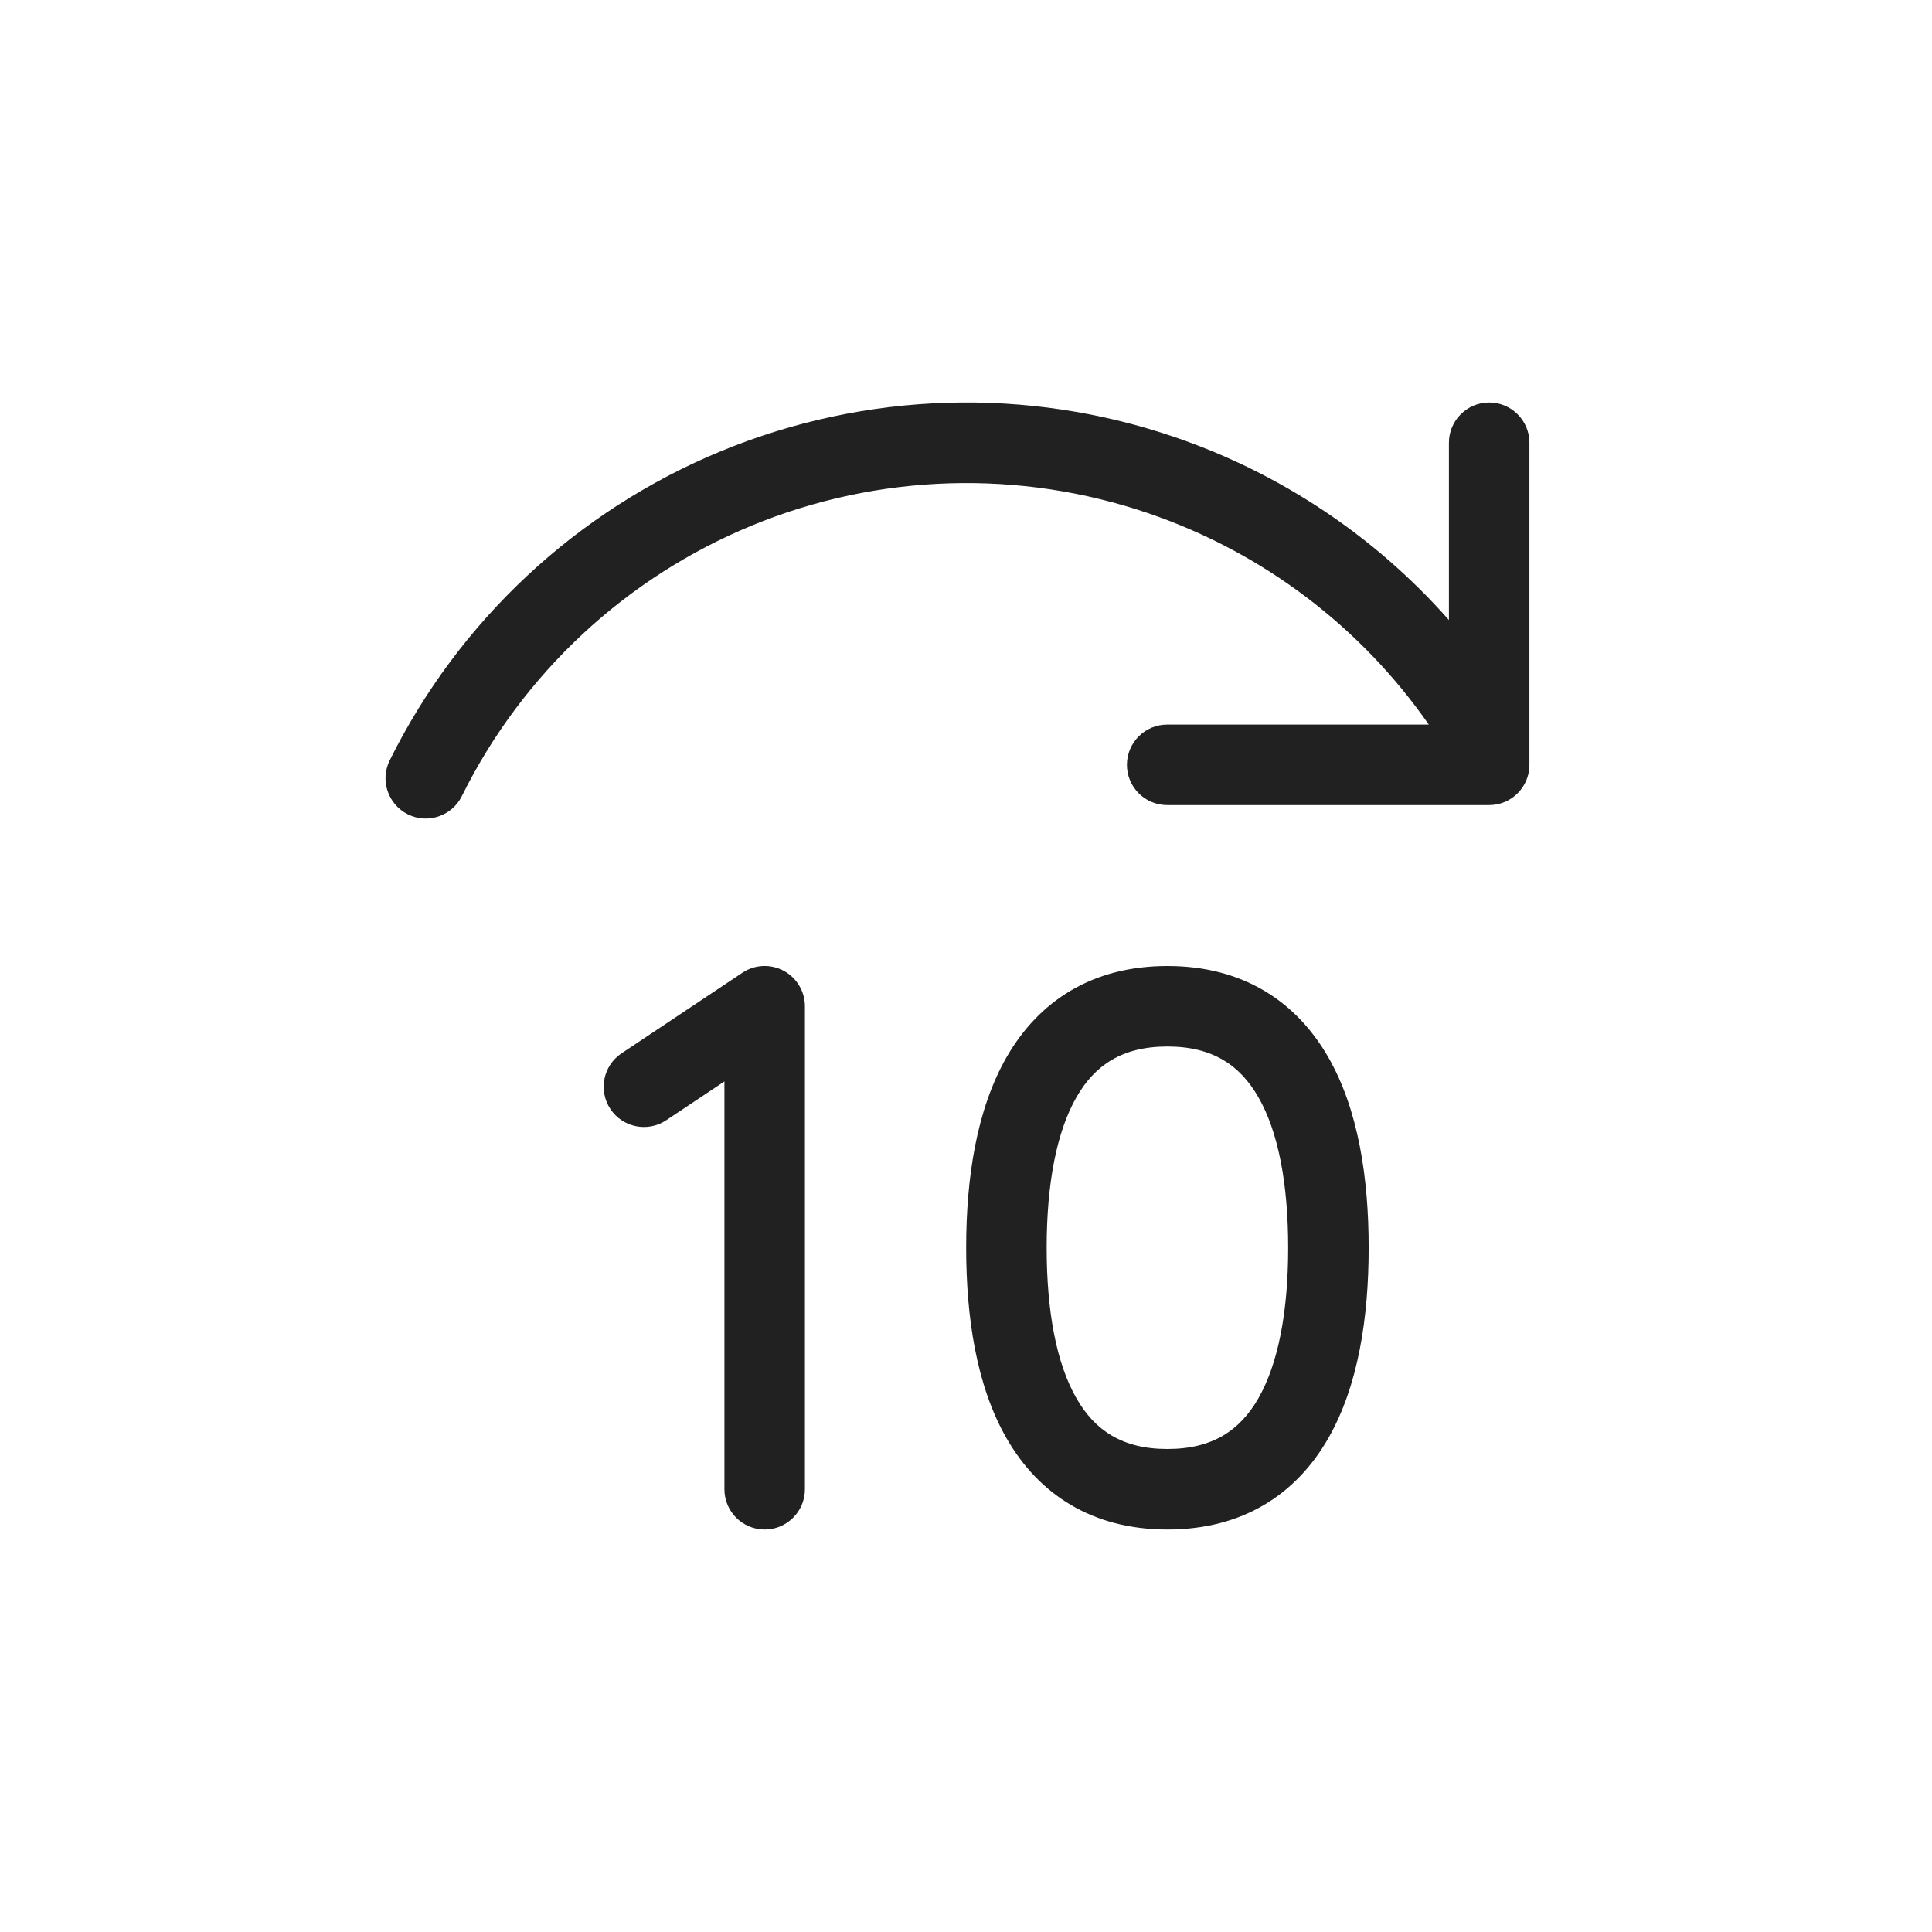
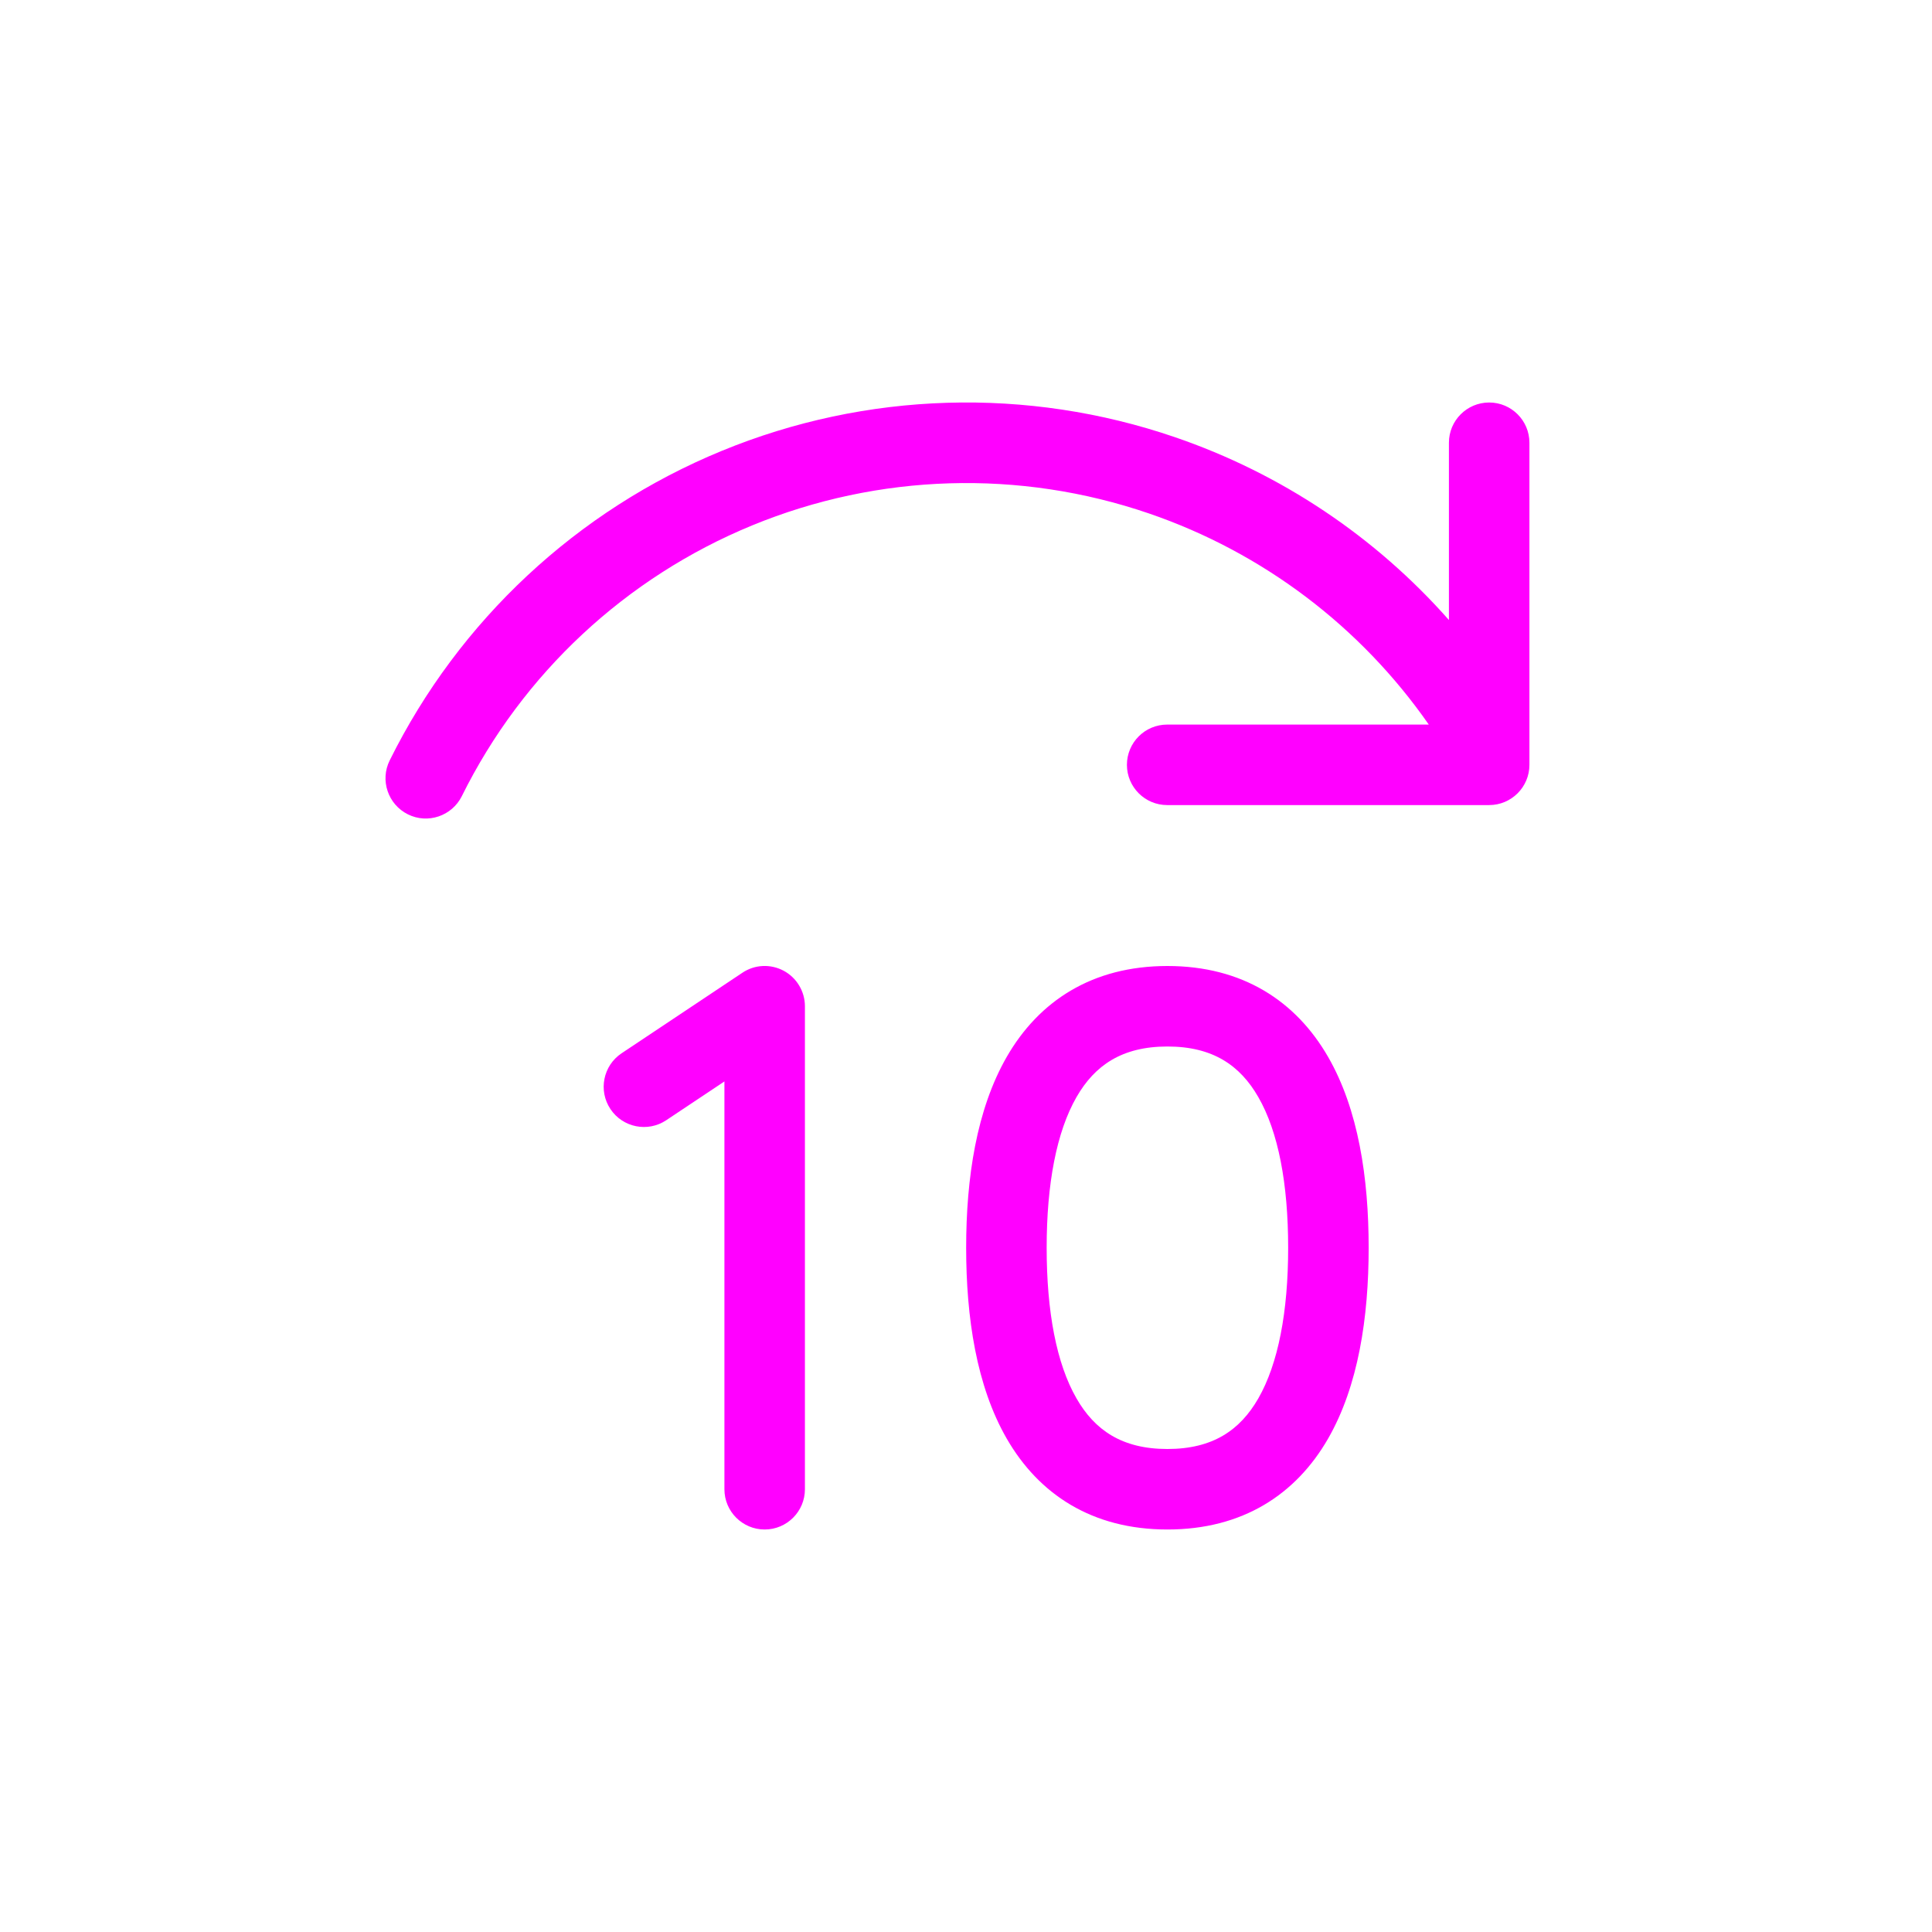
<svg xmlns="http://www.w3.org/2000/svg" id="svg4" width="24" height="24" fill="none" version="1.1" viewBox="0 0 24 24">
-   <path id="path2" d="m18.999 5.5c0-0.276-0.224-0.5-0.5-0.5-0.276 0-0.5 0.224-0.5 0.5v2.202c-0.912-1.033-2.082-1.819-3.403-2.271-1.836-0.629-3.838-0.568-5.633 0.171s-3.26 2.105-4.122 3.844c-0.123 0.247-0.021 0.547 0.226 0.67 0.247 0.123 0.547 0.021 0.67-0.226 0.754-1.522 2.036-2.717 3.606-3.363 1.57-0.646 3.322-0.699 4.929-0.149 1.413 0.484 2.629 1.405 3.477 2.623h-3.25c-0.276 0-0.5 0.224-0.5 0.5s0.224 0.5 0.5 0.5h4c0.276 0 0.5-0.224 0.5-0.5zm-6.493 7.629c0.399-0.693 1.061-1.129 1.996-1.129 0.935 0 1.597 0.437 1.996 1.129 0.377 0.654 0.504 1.507 0.504 2.371s-0.128 1.717-0.504 2.371c-0.399 0.693-1.061 1.129-1.996 1.129-0.935 0-1.597-0.437-1.996-1.129-0.377-0.654-0.504-1.507-0.504-2.371s0.128-1.717 0.504-2.371zm0.867 0.499c-0.248 0.432-0.371 1.078-0.371 1.872s0.122 1.44 0.371 1.872c0.226 0.393 0.564 0.628 1.129 0.628 0.565 0 0.903-0.235 1.129-0.628 0.248-0.432 0.371-1.078 0.371-1.872s-0.122-1.44-0.371-1.872c-0.226-0.393-0.564-0.628-1.129-0.628-0.565 0-0.903 0.235-1.129 0.628zm-3.374-1.128c0-0.184-0.102-0.354-0.264-0.441-0.163-0.087-0.36-0.078-0.513 0.025l-1.5 1c-0.23 0.153-0.292 0.464-0.139 0.693 0.153 0.23 0.464 0.292 0.693 0.139l0.723-0.482v5.066c0 0.276 0.224 0.5 0.5 0.5 0.276 0 0.5-0.224 0.5-0.5z" fill="#212121" />
+   <path id="path2" d="m18.999 5.5c0-0.276-0.224-0.5-0.5-0.5-0.276 0-0.5 0.224-0.5 0.5v2.202c-0.912-1.033-2.082-1.819-3.403-2.271-1.836-0.629-3.838-0.568-5.633 0.171s-3.26 2.105-4.122 3.844c-0.123 0.247-0.021 0.547 0.226 0.67 0.247 0.123 0.547 0.021 0.67-0.226 0.754-1.522 2.036-2.717 3.606-3.363 1.57-0.646 3.322-0.699 4.929-0.149 1.413 0.484 2.629 1.405 3.477 2.623h-3.25c-0.276 0-0.5 0.224-0.5 0.5s0.224 0.5 0.5 0.5h4c0.276 0 0.5-0.224 0.5-0.5zm-6.493 7.629c0.399-0.693 1.061-1.129 1.996-1.129 0.935 0 1.597 0.437 1.996 1.129 0.377 0.654 0.504 1.507 0.504 2.371s-0.128 1.717-0.504 2.371c-0.399 0.693-1.061 1.129-1.996 1.129-0.935 0-1.597-0.437-1.996-1.129-0.377-0.654-0.504-1.507-0.504-2.371s0.128-1.717 0.504-2.371zm0.867 0.499c-0.248 0.432-0.371 1.078-0.371 1.872s0.122 1.44 0.371 1.872c0.226 0.393 0.564 0.628 1.129 0.628 0.565 0 0.903-0.235 1.129-0.628 0.248-0.432 0.371-1.078 0.371-1.872s-0.122-1.44-0.371-1.872c-0.226-0.393-0.564-0.628-1.129-0.628-0.565 0-0.903 0.235-1.129 0.628zm-3.374-1.128c0-0.184-0.102-0.354-0.264-0.441-0.163-0.087-0.36-0.078-0.513 0.025l-1.5 1c-0.23 0.153-0.292 0.464-0.139 0.693 0.153 0.23 0.464 0.292 0.693 0.139l0.723-0.482v5.066c0 0.276 0.224 0.5 0.5 0.5 0.276 0 0.5-0.224 0.5-0.5z" fill="#FF00FF" />
</svg>
